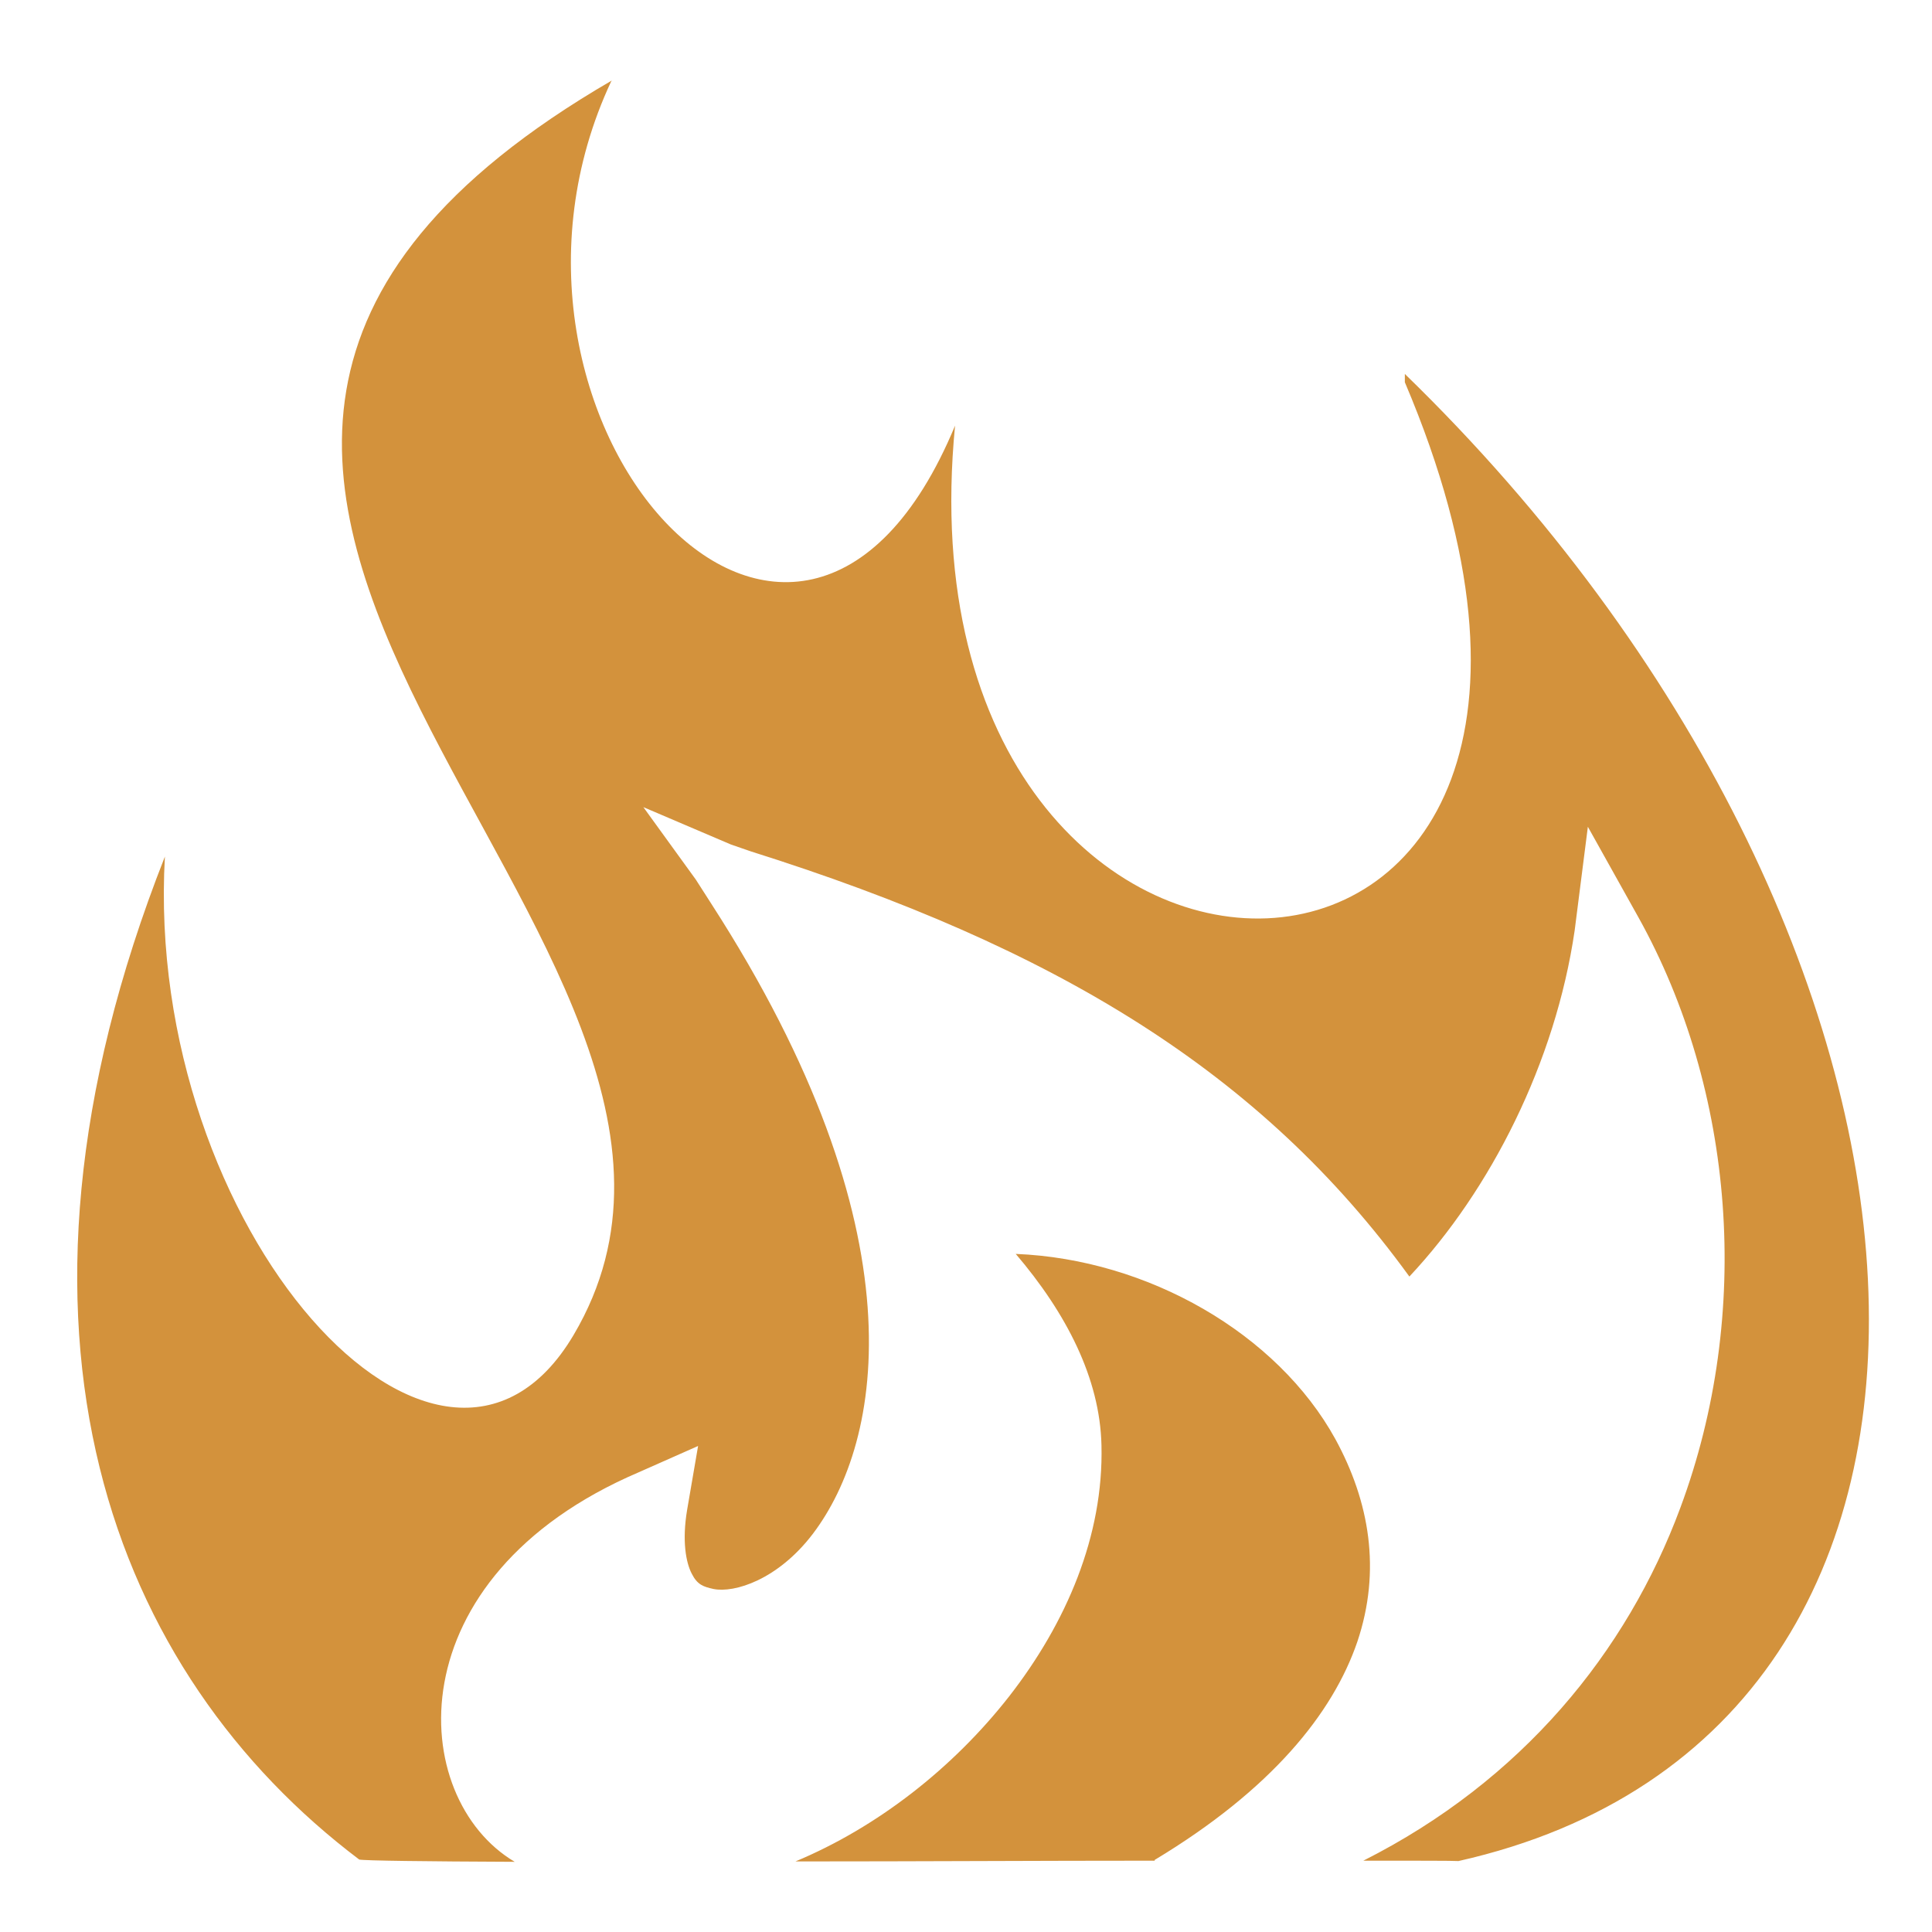
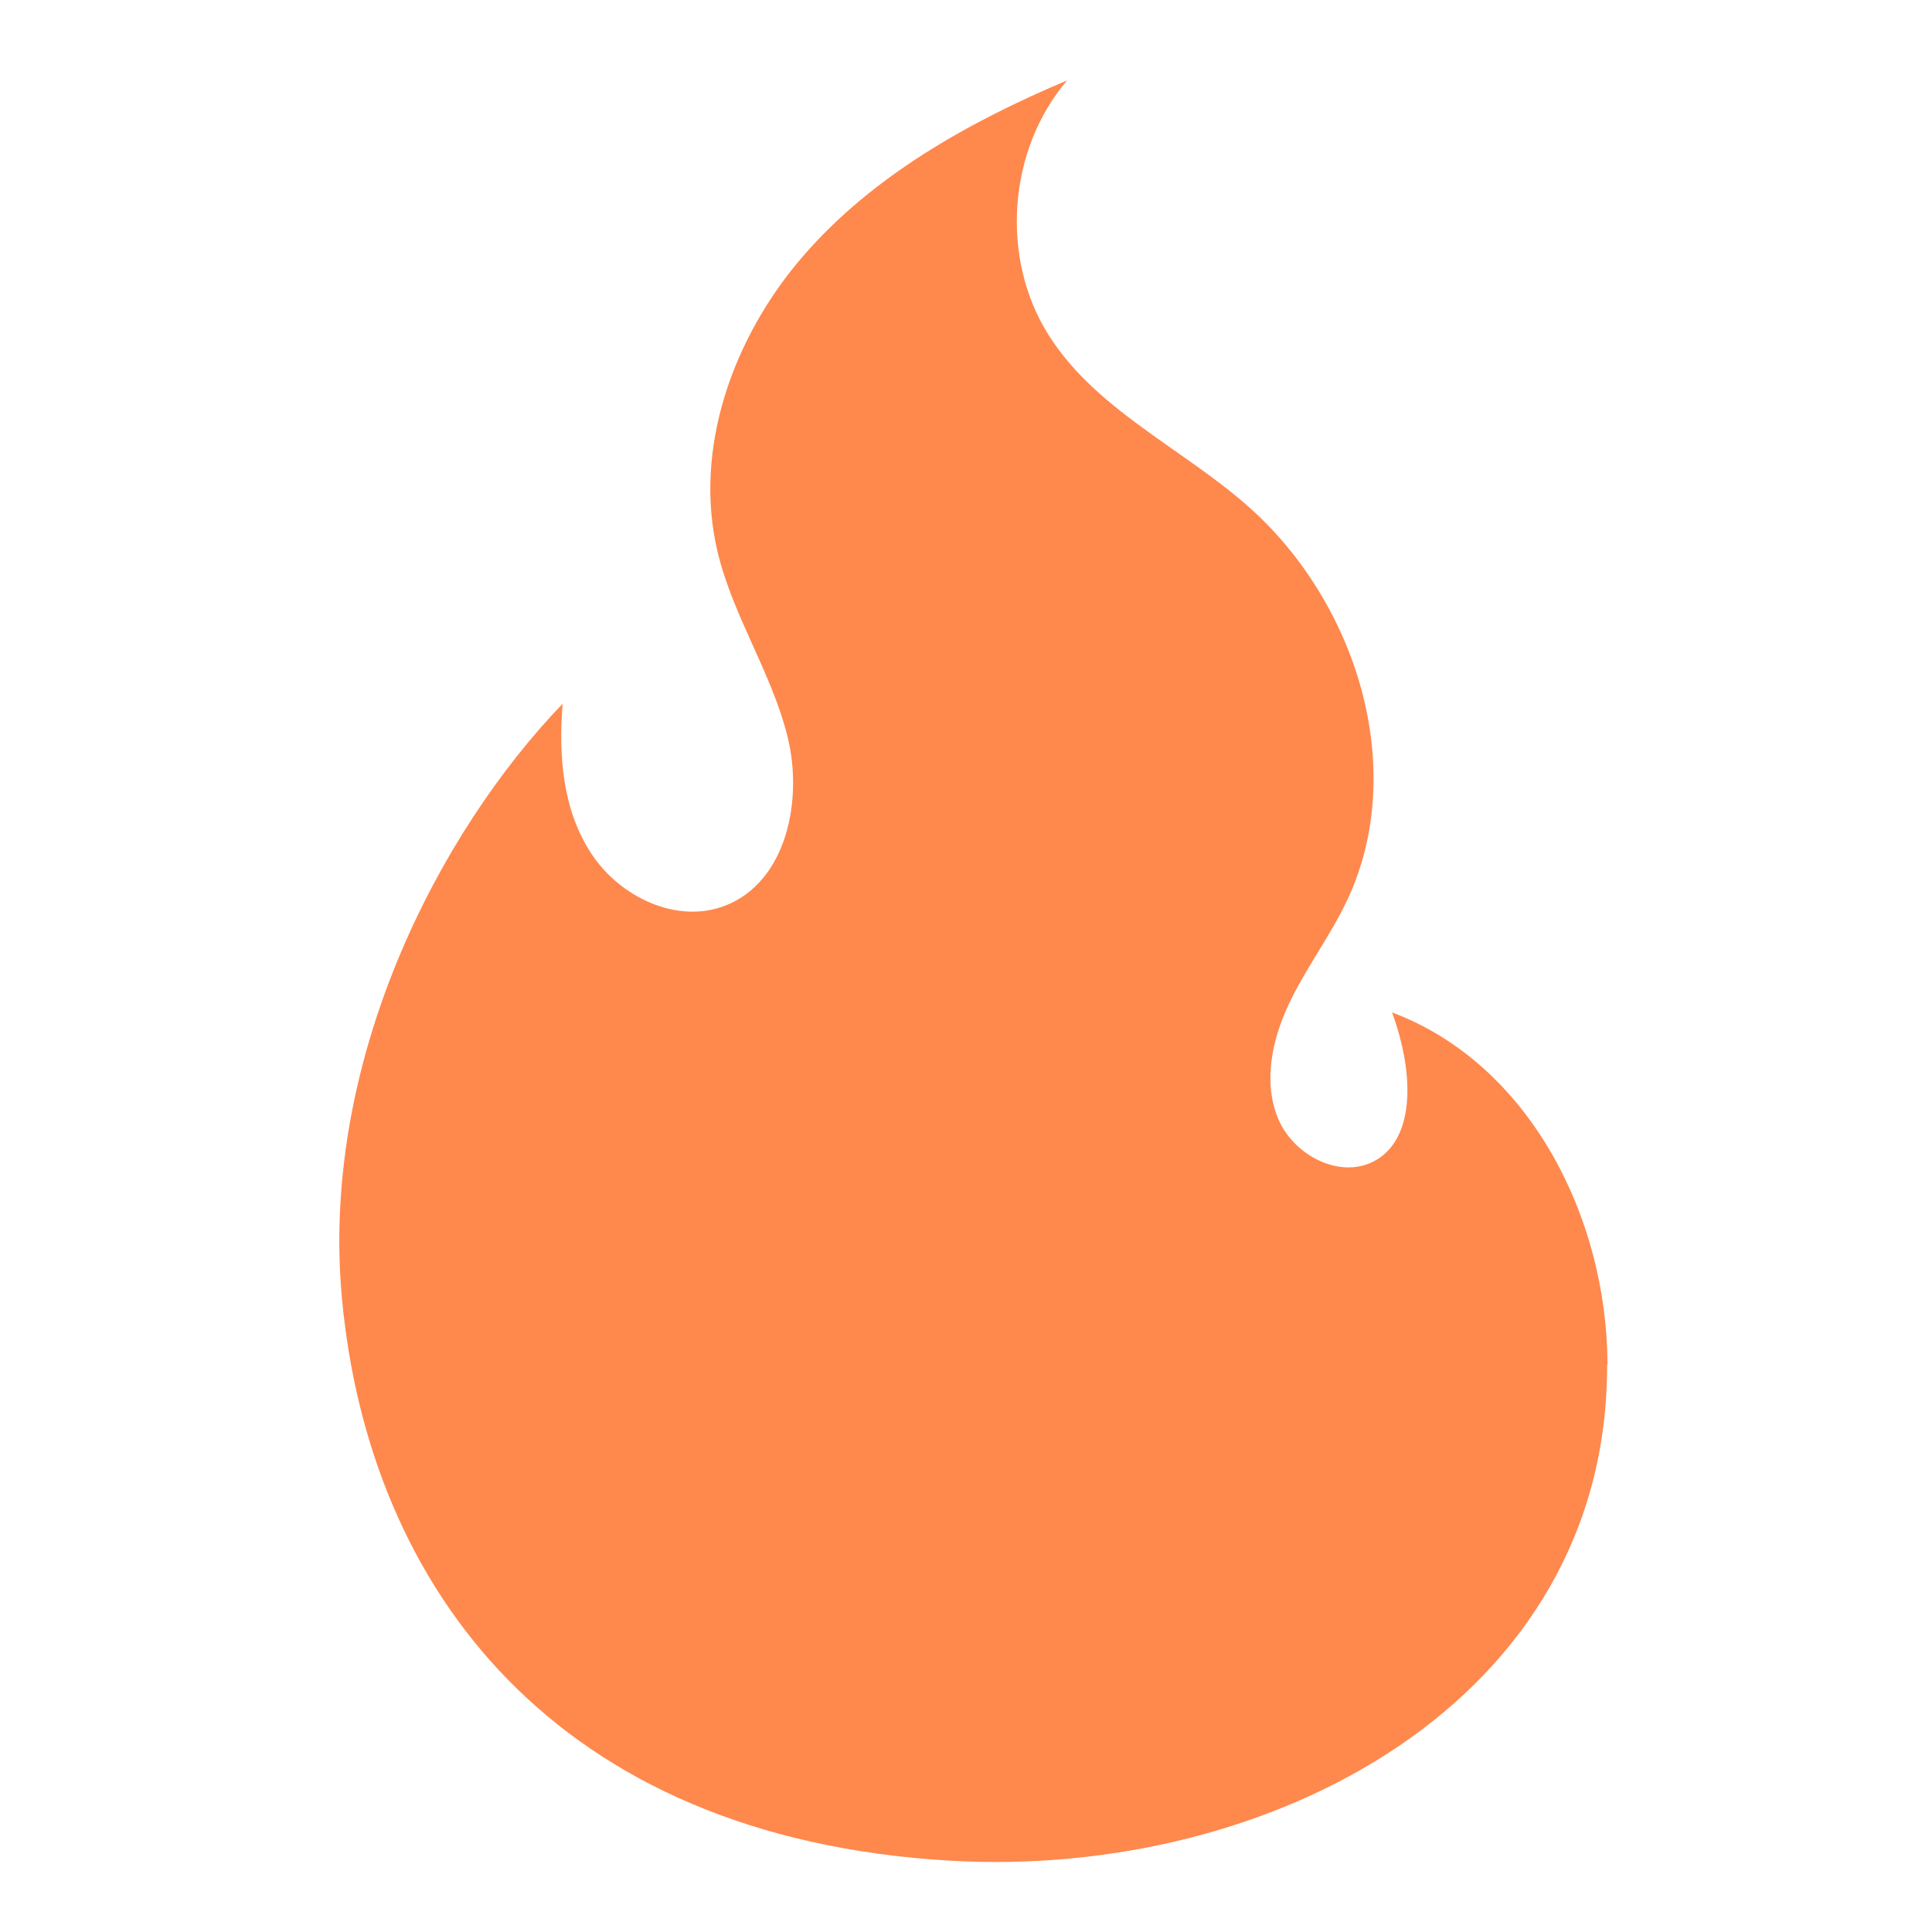
<svg xmlns="http://www.w3.org/2000/svg" id="Calque_1" version="1.1" viewBox="0 0 512 512">
  <defs>
    <style>
      .st0 {
-         fill: #d3923c;
+         fill: #ff884d;
      }
    </style>
  </defs>
-   <path class="st0" d="M162.2,21.3c-183.9,106.7,52,227.4-10.2,332.5-35.1,59.3-113.9-28.3-108.3-126.8-49.8,126.4-13.5,216.7,51.5,265.8,1.4.3,17.6.5,41.2.6-28.5-16.9-32.1-75.4,32.8-103.2l15.8-7-2.9,16.9c-1.4,8.3-.3,14,1.2,16.9,1.5,3,3.1,3.5,5.8,4.1,5.5,1.1,17-2.4,26.3-14.6,18.6-24.5,29.1-80.2-26.9-167l-4.1-6.4-13.9-19.2,23.2,9.9,5.2,1.8c80.9,25.5,135.3,58.5,174.6,112.7,21.5-22.9,38.7-56.8,43.8-91.7l3.5-27.5,13.4,24c25.5,45.8,30.3,104.9,11.1,156.5-14.2,38.3-42,72.3-84,93.5,13.6,0,24,0,25.2.1,154.8-34.8,139.3-245-14.2-394.1,0,.7,0,1.5,0,2.2,79,185.9-136.5,189.1-119.2,11.5-41.7,100.5-132.9-2.1-91.1-91.3h0ZM269.1,332.2c13.5,15.8,22.4,33.1,22.8,50.8.6,24-9.3,47.1-24.5,66.6-14.8,18.9-34.8,34.6-56.6,43.7,33.1,0,64.9-.2,95.2-.2v-.2c30.9-18.6,47.2-38.8,53.7-57.8,6.4-19,3.2-37.2-5.8-53.7-15.4-28-49.7-47.7-84.7-49.1h0Z" />
+   <path class="st0" d="M425.9,361.7c.2,89.2-89.2,136.3-174.1,131.4-104.9-6.1-154.1-72.3-161.2-149.2-5.7-62.8,25.6-123.2,58.5-157.4-1.1,13.7,0,28.2,7.6,39.7,7.5,11.5,22.7,18.8,35.5,13.8,16.2-6.3,20.7-27.9,16.5-44.8-4.2-16.9-14.4-31.8-18.5-48.8-6.6-27.5,4.1-57.1,22.6-78.5,18.5-21.4,44-35.6,70-46.6-15.7,18.4-17.8,47.1-4.9,67.5,12.3,19.5,34.8,29.7,52.2,44.8,29.3,25.4,43.4,70,26.9,105-4.5,9.5-10.9,17.9-15.4,27.4-4.5,9.5-6.9,20.7-2.9,30.4,4,9.7,16.3,16.2,25.5,11.3,10.7-5.7,10.8-22.8,4.7-39.4,36.3,13.6,57,54.2,57.1,93.3Z" />
</svg>
